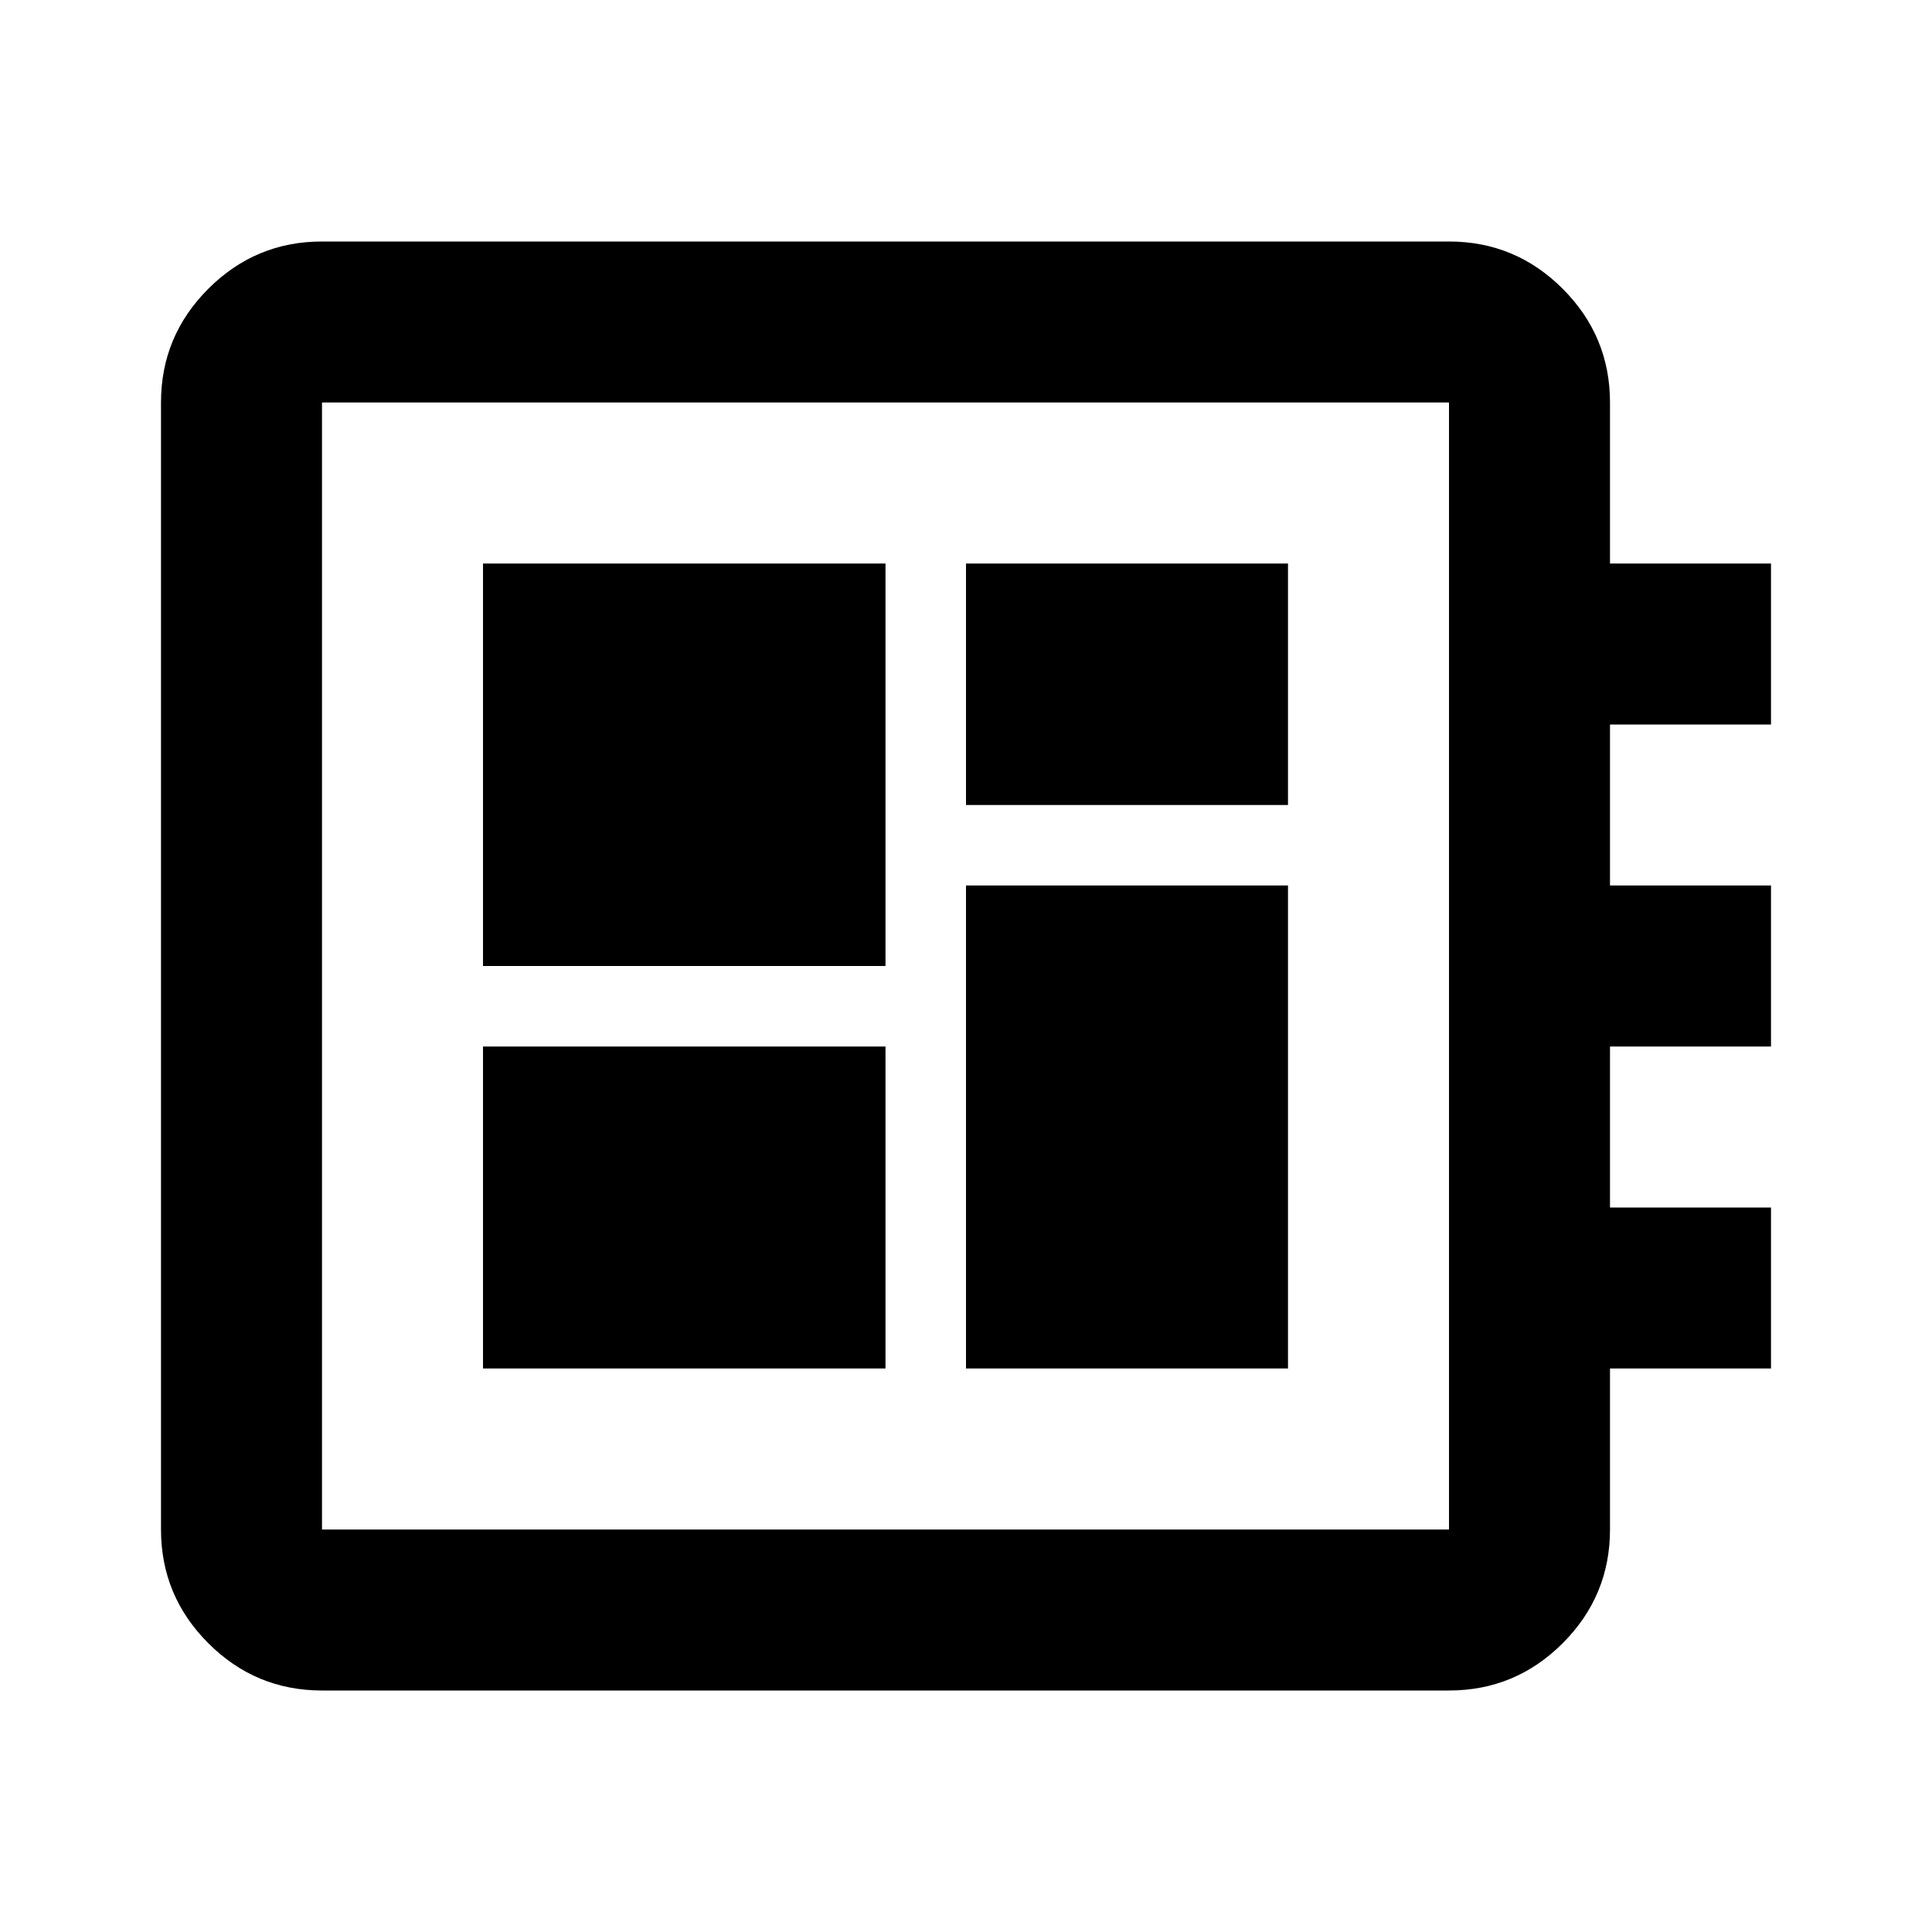
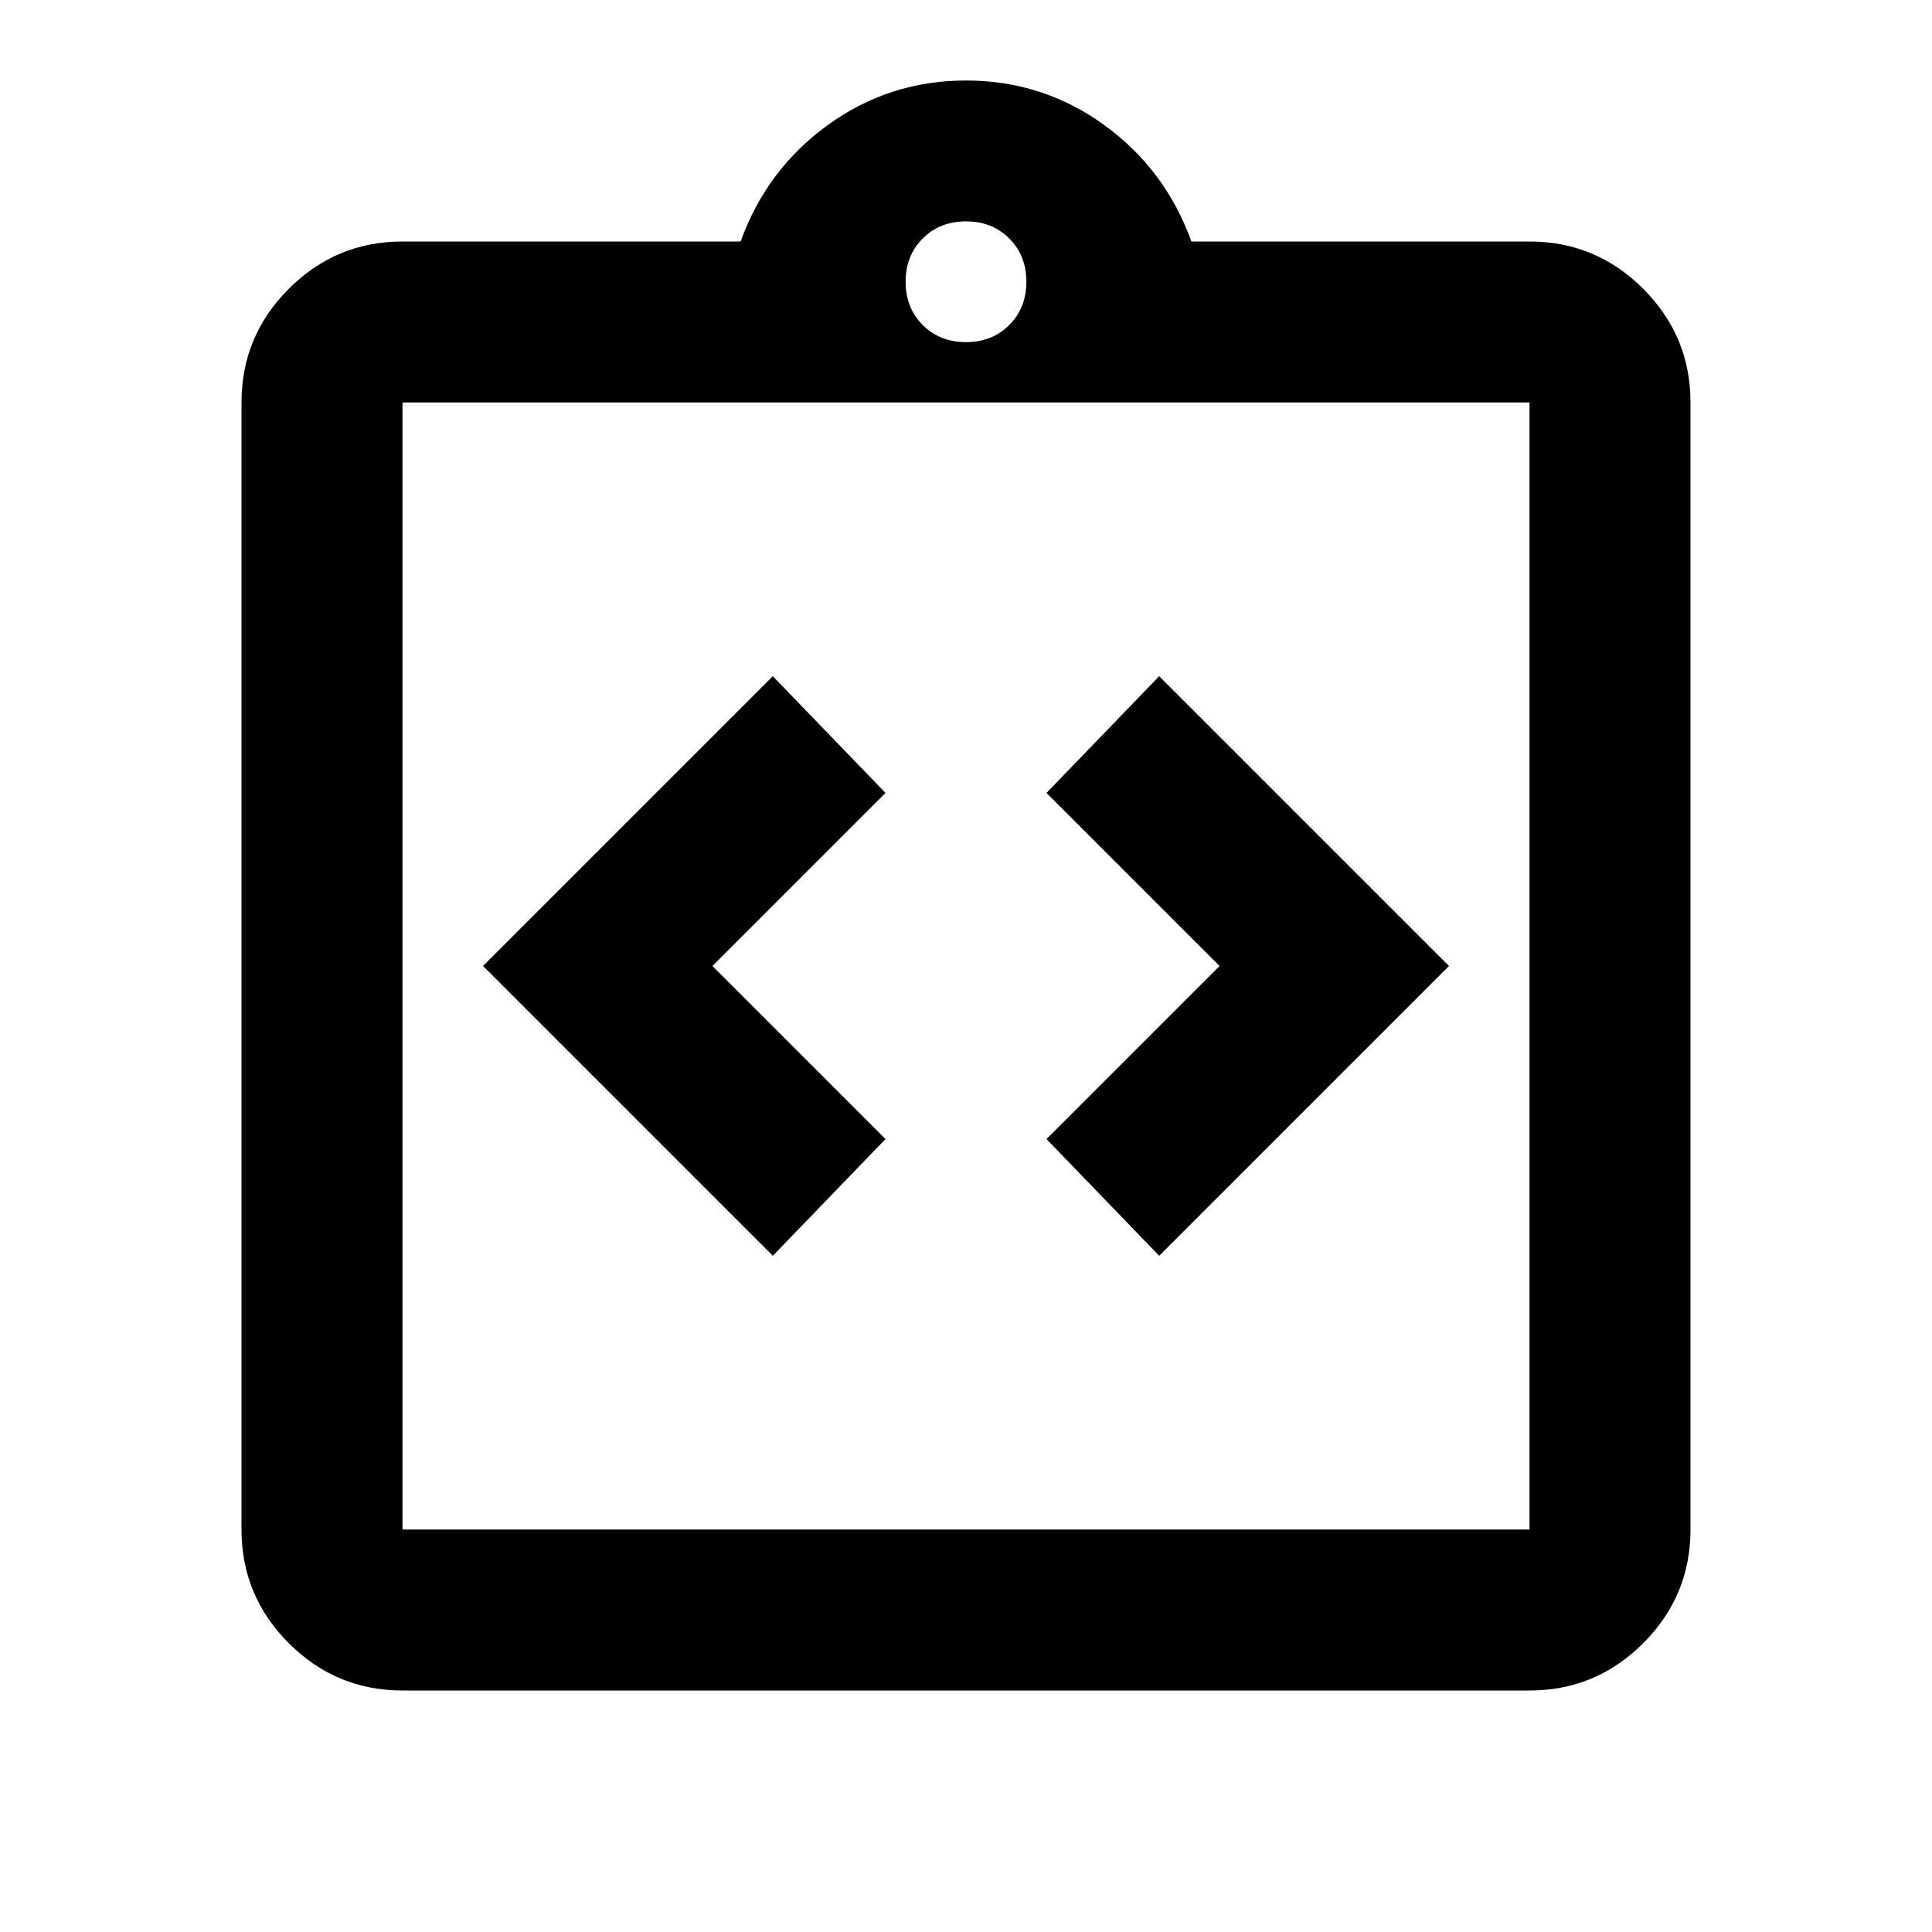
<svg xmlns="http://www.w3.org/2000/svg" height="24px" viewBox="0 -960 960 960" width="24px" fill="#000">
-   <path d="M160-120q-33 0-56.5-23.5T80-200v-560q0-33 23.5-56.5T160-840h560q33 0 56.5 23.5T800-760v80h80v80h-80v80h80v80h-80v80h80v80h-80v80q0 33-23.5 56.5T720-120H160Zm0-80h560v-560H160v560Zm80-80h200v-160H240v160Zm240-280h160v-120H480v120Zm-240 80h200v-200H240v200Zm240 200h160v-240H480v240ZM160-760v560-560Z" />
+   <path d="m384-336 56-58-86-86 86-86-56-58-144 144 144 144Zm192 0 144-144-144-144-56 58 86 86-86 86 56 58ZM200-120q-33 0-56.5-23.5T120-200v-560q0-33 23.5-56.5T200-840h168q13-36 43.5-58t68.5-22q38 0 68.5 22t43.5 58h168q33 0 56.5 23.5T840-760v560q0 33-23.5 56.5T760-120H200Zm0-80h560v-560H200v560Zm280-590q13 0 21.5-8.5T510-820q0-13-8.5-21.5T480-850q-13 0-21.5 8.5T450-820q0 13 8.5 21.5T480-790ZM200-200v-560 560Z" />
</svg>
